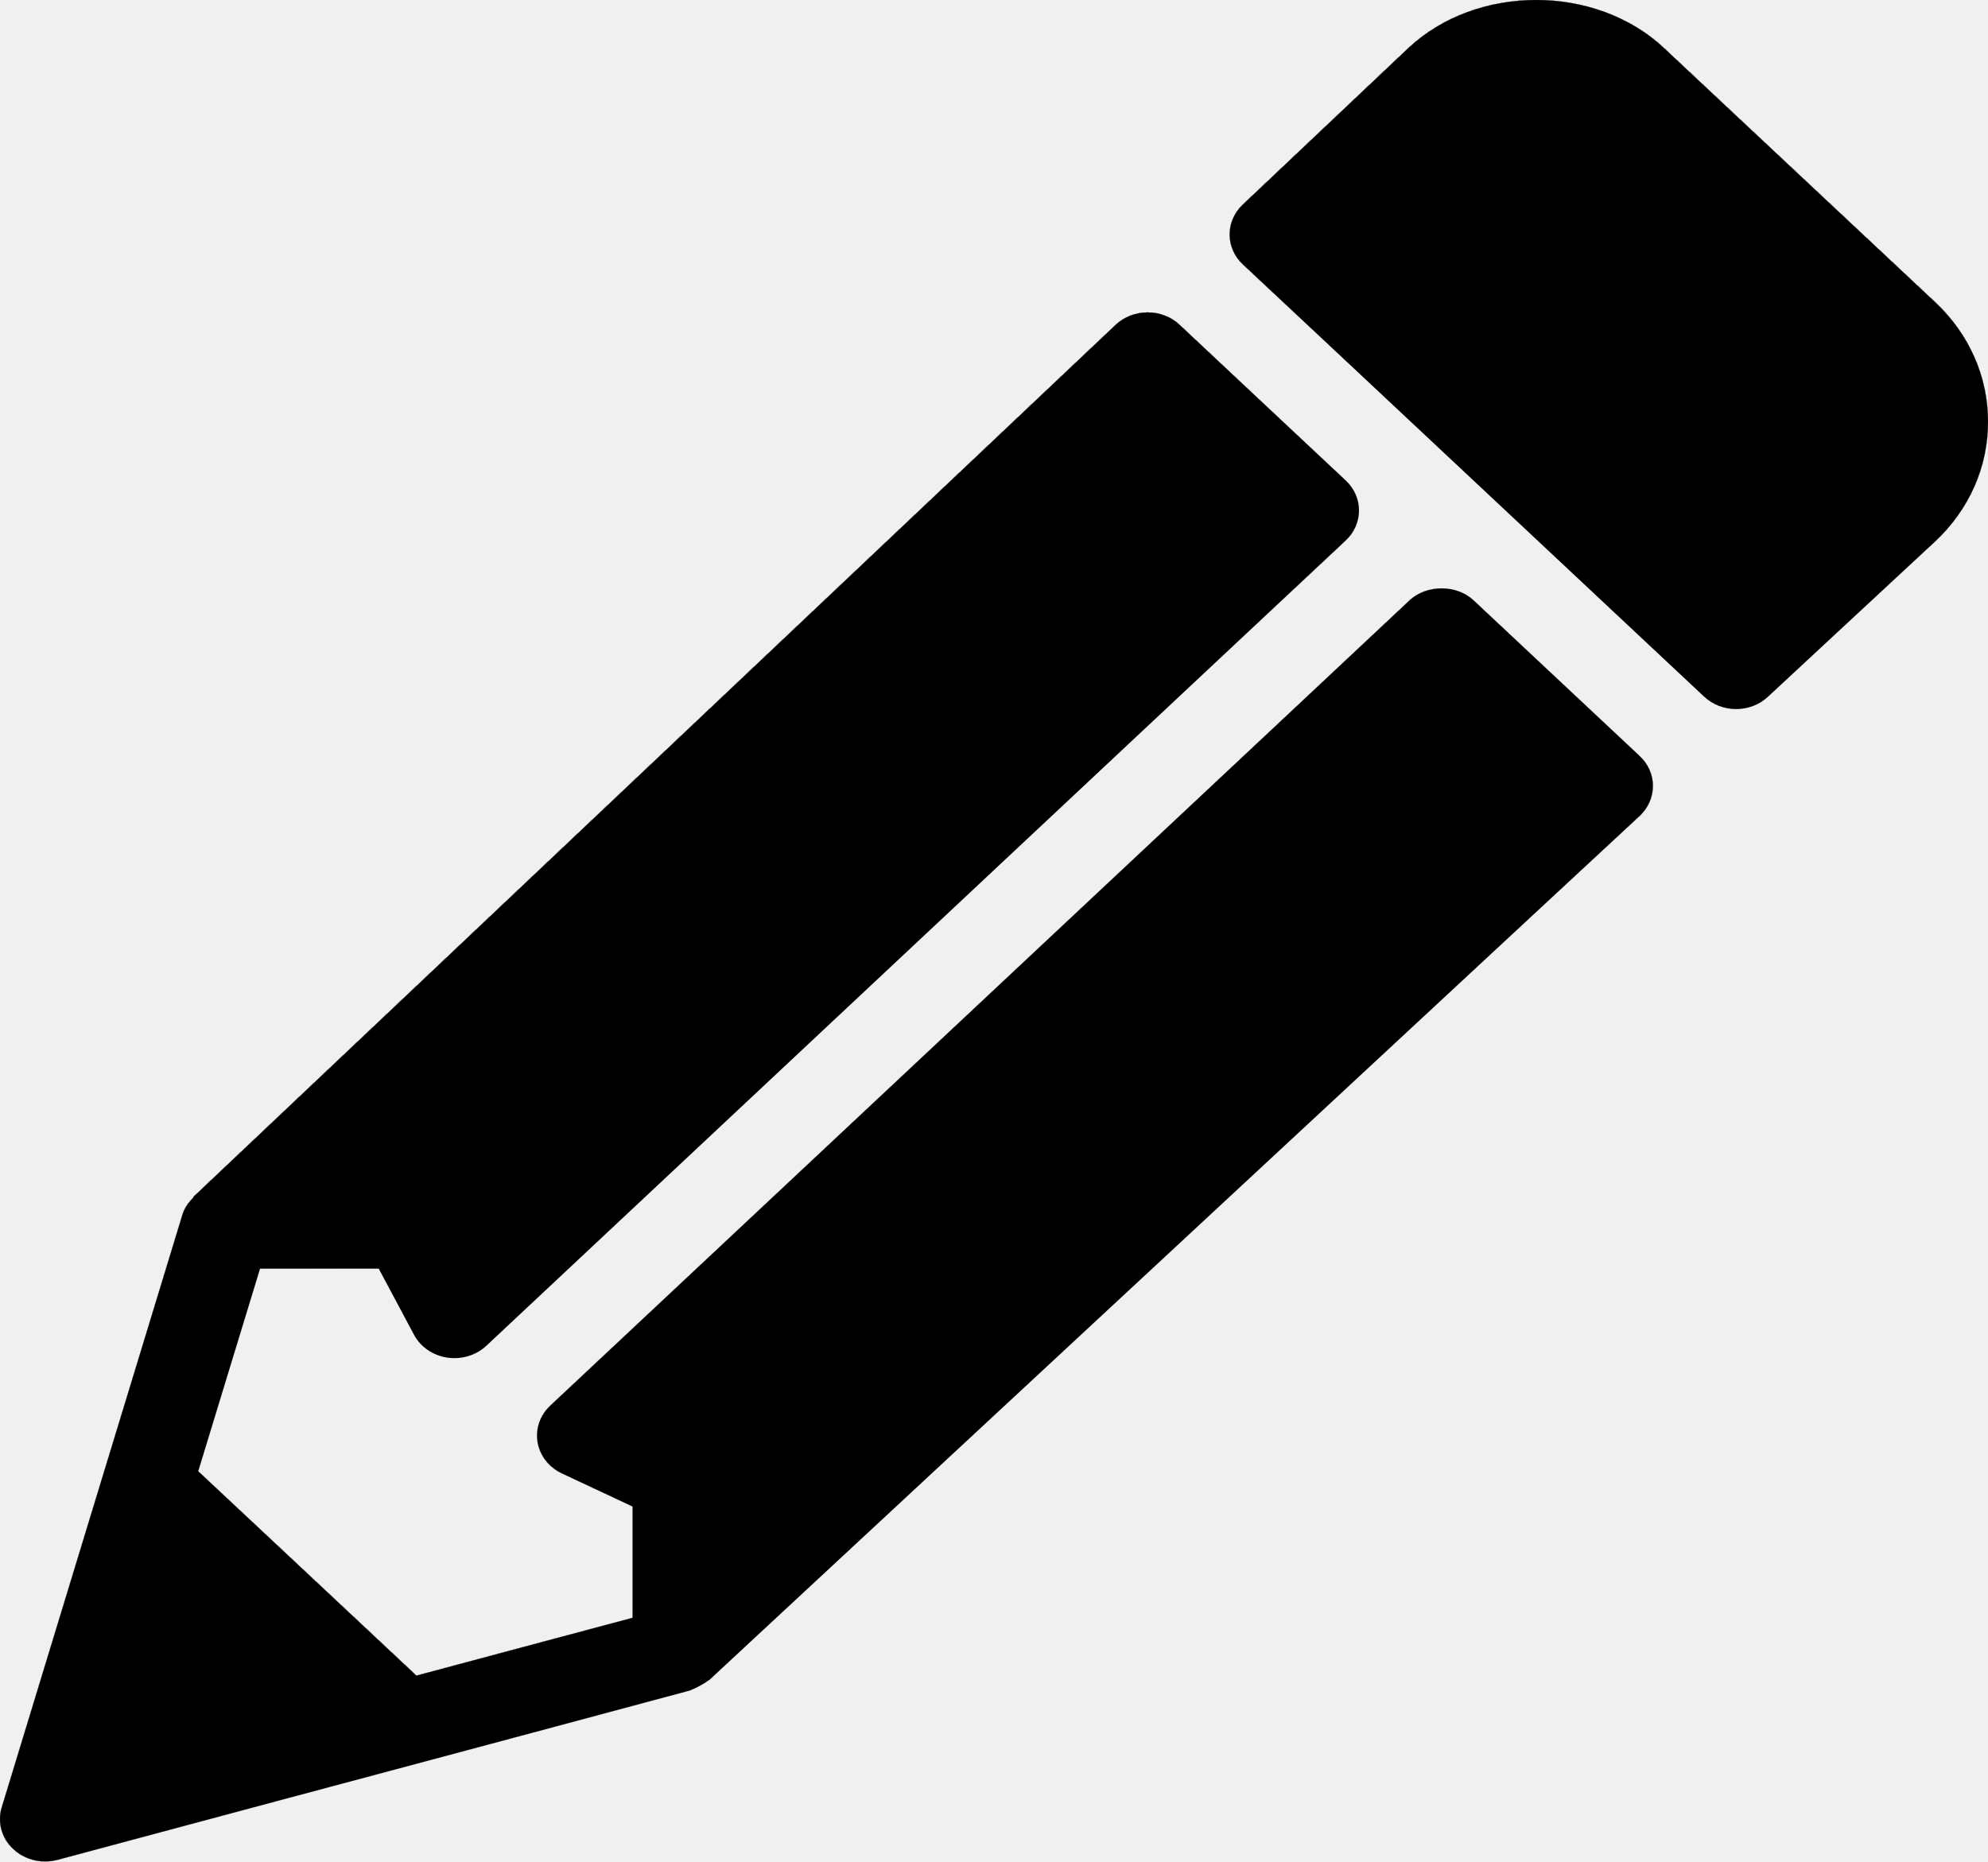
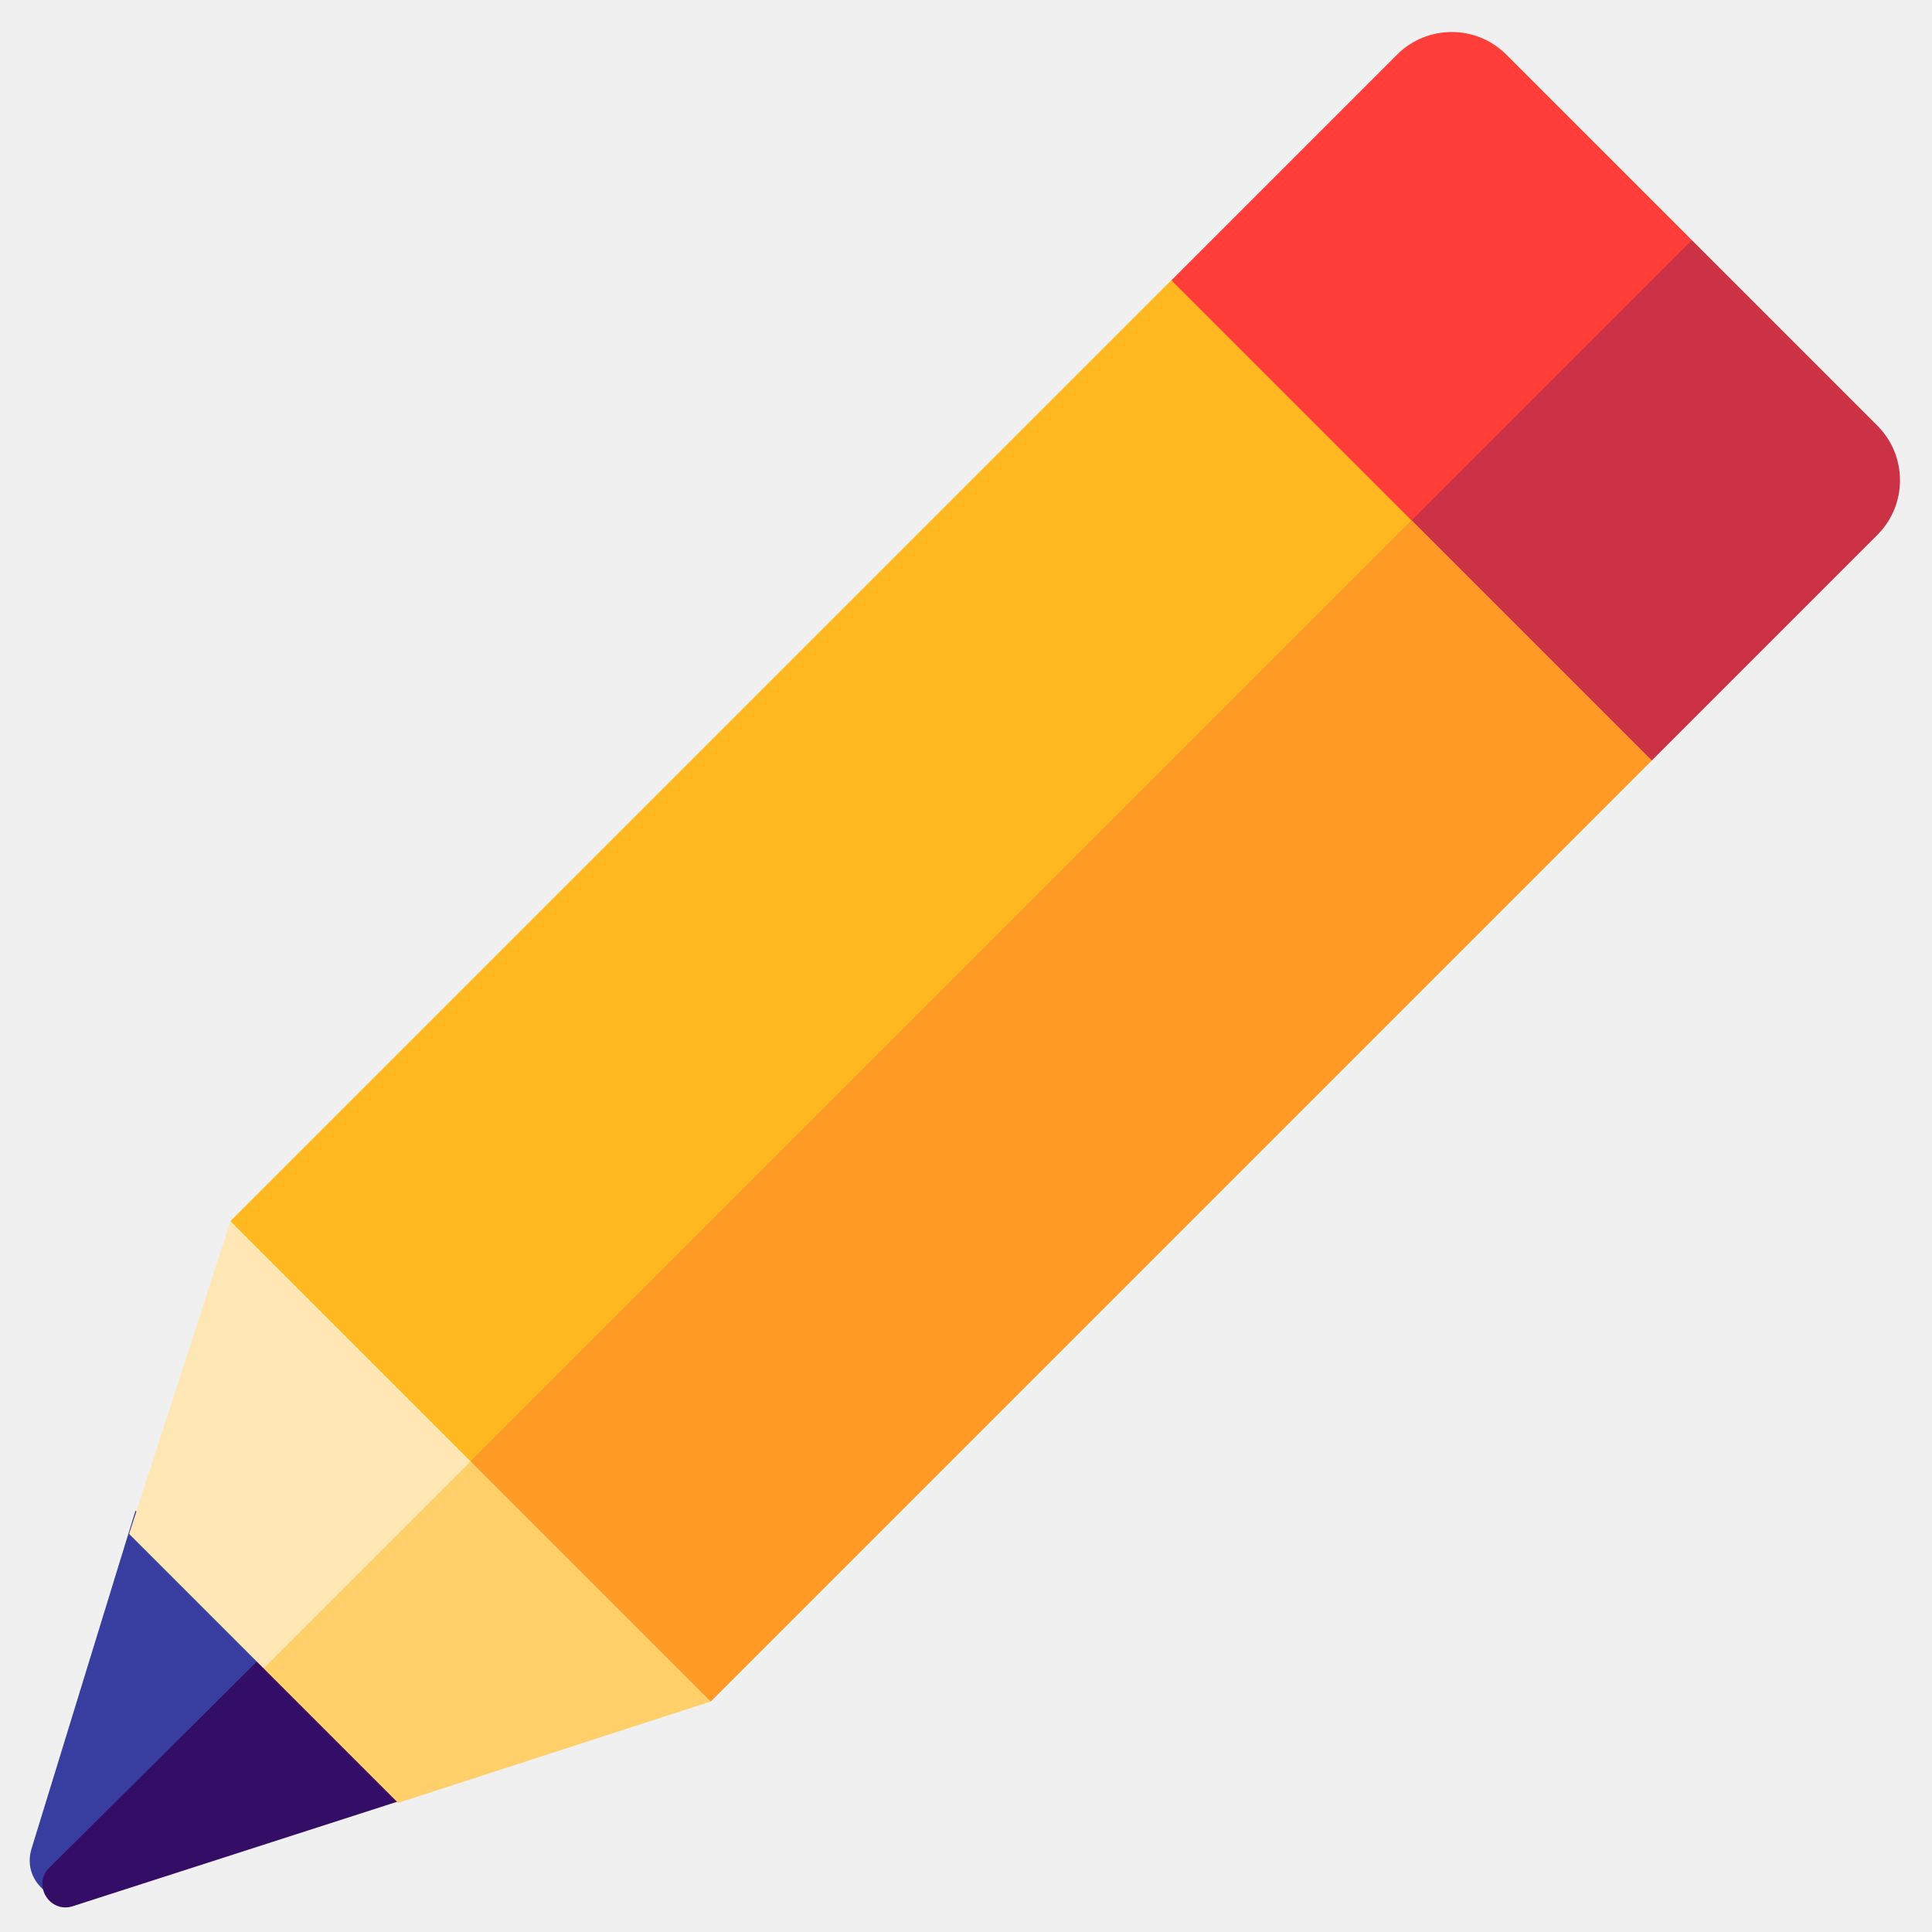
- <svg xmlns="http://www.w3.org/2000/svg" width="63" height="59" viewBox="0 0 63 59" fill="none">
-   <g filter="url(#filter0_i_502_132)">
-     <path d="M46.696 19.027C46.16 18.524 45.209 18.524 44.672 19.027L17.438 44.553C17.112 44.858 16.964 45.291 17.037 45.717C17.111 46.143 17.399 46.51 17.81 46.702L20.046 47.751V51.277L13.196 53.112L6.281 46.632L8.24 40.211H12.002L13.12 42.307C13.326 42.692 13.717 42.962 14.172 43.031C14.248 43.043 14.325 43.048 14.401 43.048C14.777 43.048 15.143 42.909 15.413 42.655L42.647 17.129C42.916 16.877 43.066 16.537 43.066 16.18C43.066 15.824 42.916 15.483 42.647 15.231L37.381 10.296C37.113 10.044 36.749 9.902 36.369 9.902H36.366C35.984 9.904 35.619 10.046 35.352 10.3L6.143 37.924C6.129 37.938 6.129 37.958 6.116 37.972C5.969 38.12 5.846 38.292 5.782 38.501L3.296 46.654L0.055 57.289C-0.088 57.757 0.052 58.262 0.42 58.607C0.692 58.862 1.057 59 1.432 59C1.564 59 1.695 58.983 1.825 58.949L13.172 55.911L21.87 53.581C21.897 53.574 21.915 53.555 21.94 53.547C22.031 53.517 22.11 53.47 22.193 53.424C22.274 53.379 22.356 53.338 22.425 53.28C22.444 53.264 22.468 53.259 22.486 53.242L51.958 25.864C52.228 25.614 52.38 25.272 52.382 24.914C52.383 24.558 52.232 24.215 51.962 23.963L46.696 19.027Z" fill="black" />
-     <path d="M61.322 9.575L52.731 1.523C50.567 -0.506 46.801 -0.51 44.628 1.527L39.383 6.487C38.828 7.013 38.83 7.858 39.388 8.381L54.005 22.082C54.285 22.344 54.651 22.475 55.017 22.475C55.382 22.475 55.746 22.346 56.025 22.086L61.322 17.166C62.404 16.152 63 14.804 63 13.371C63 11.937 62.404 10.589 61.322 9.575Z" fill="black" />
+ <svg xmlns="http://www.w3.org/2000/svg" width="500" height="500" viewBox="0 0 500 500" fill="none">
+   <g clip-path="url(#clip0_5523_308)">
+     <path d="M437.852 62.148L389.846 14.142C382.035 6.332 369.372 6.332 361.561 14.142L303.198 72.507L354.989 207.161L437.852 62.148Z" fill="#FF3E3A" />
+     <path d="M437.852 62.148L323.915 176.087L427.495 196.802L485.858 138.439C493.669 130.628 493.669 117.965 485.858 110.154L437.852 62.148Z" fill="#CC3245" />
+     <path d="M35.044 391L8.154 478.473C5.402 487.427 15.369 494.912 23.201 489.771L115 429.514L35.044 391Z" fill="#373E9F" />
+     <path d="M12.771 483.355C8.293 487.801 12.832 495.258 18.837 493.324L107 464.932L91.683 405L12.771 483.355Z" fill="#340D66" />
+     <path d="M183.959 357.474L59.663 316.043L33.414 396.975L68.22 431.781L183.959 357.474Z" fill="#FFE7B5" />
+     <path d="M68.22 431.781L103.026 466.587L183.958 440.339L163.242 336.759L68.22 431.781Z" fill="#FFD06A" />
+     <path d="M121.81 378.191L183.957 440.338L427.494 196.802L365.346 134.655L203.072 214.065L121.81 378.191Z" fill="#FF9A27" />
+     <path d="M59.64 316.028L303.139 72.529L365.277 134.667L121.778 378.166L59.64 316.028Z" fill="#FFB820" />
  </g>
  <defs>
-     <filter id="filter0_i_502_132" x="-6.10352e-05" y="0" width="63" height="62.999" filterUnits="userSpaceOnUse" color-interpolation-filters="sRGB">
-       <feFlood flood-opacity="0" result="BackgroundImageFix" />
-       <feBlend mode="normal" in="SourceGraphic" in2="BackgroundImageFix" result="shape" />
-       <feColorMatrix in="SourceAlpha" type="matrix" values="0 0 0 0 0 0 0 0 0 0 0 0 0 0 0 0 0 0 127 0" result="hardAlpha" />
-       <feOffset dy="4" />
-       <feGaussianBlur stdDeviation="2" />
-       <feComposite in2="hardAlpha" operator="arithmetic" k2="-1" k3="1" />
-       <feColorMatrix type="matrix" values="0 0 0 0 0 0 0 0 0 0 0 0 0 0 0 0 0 0 0.25 0" />
-       <feBlend mode="normal" in2="shape" result="effect1_innerShadow_502_132" />
-     </filter>
+     <clipPath id="clip0_5523_308">
+       <rect width="500" height="500" fill="white" />
+     </clipPath>
  </defs>
</svg>
